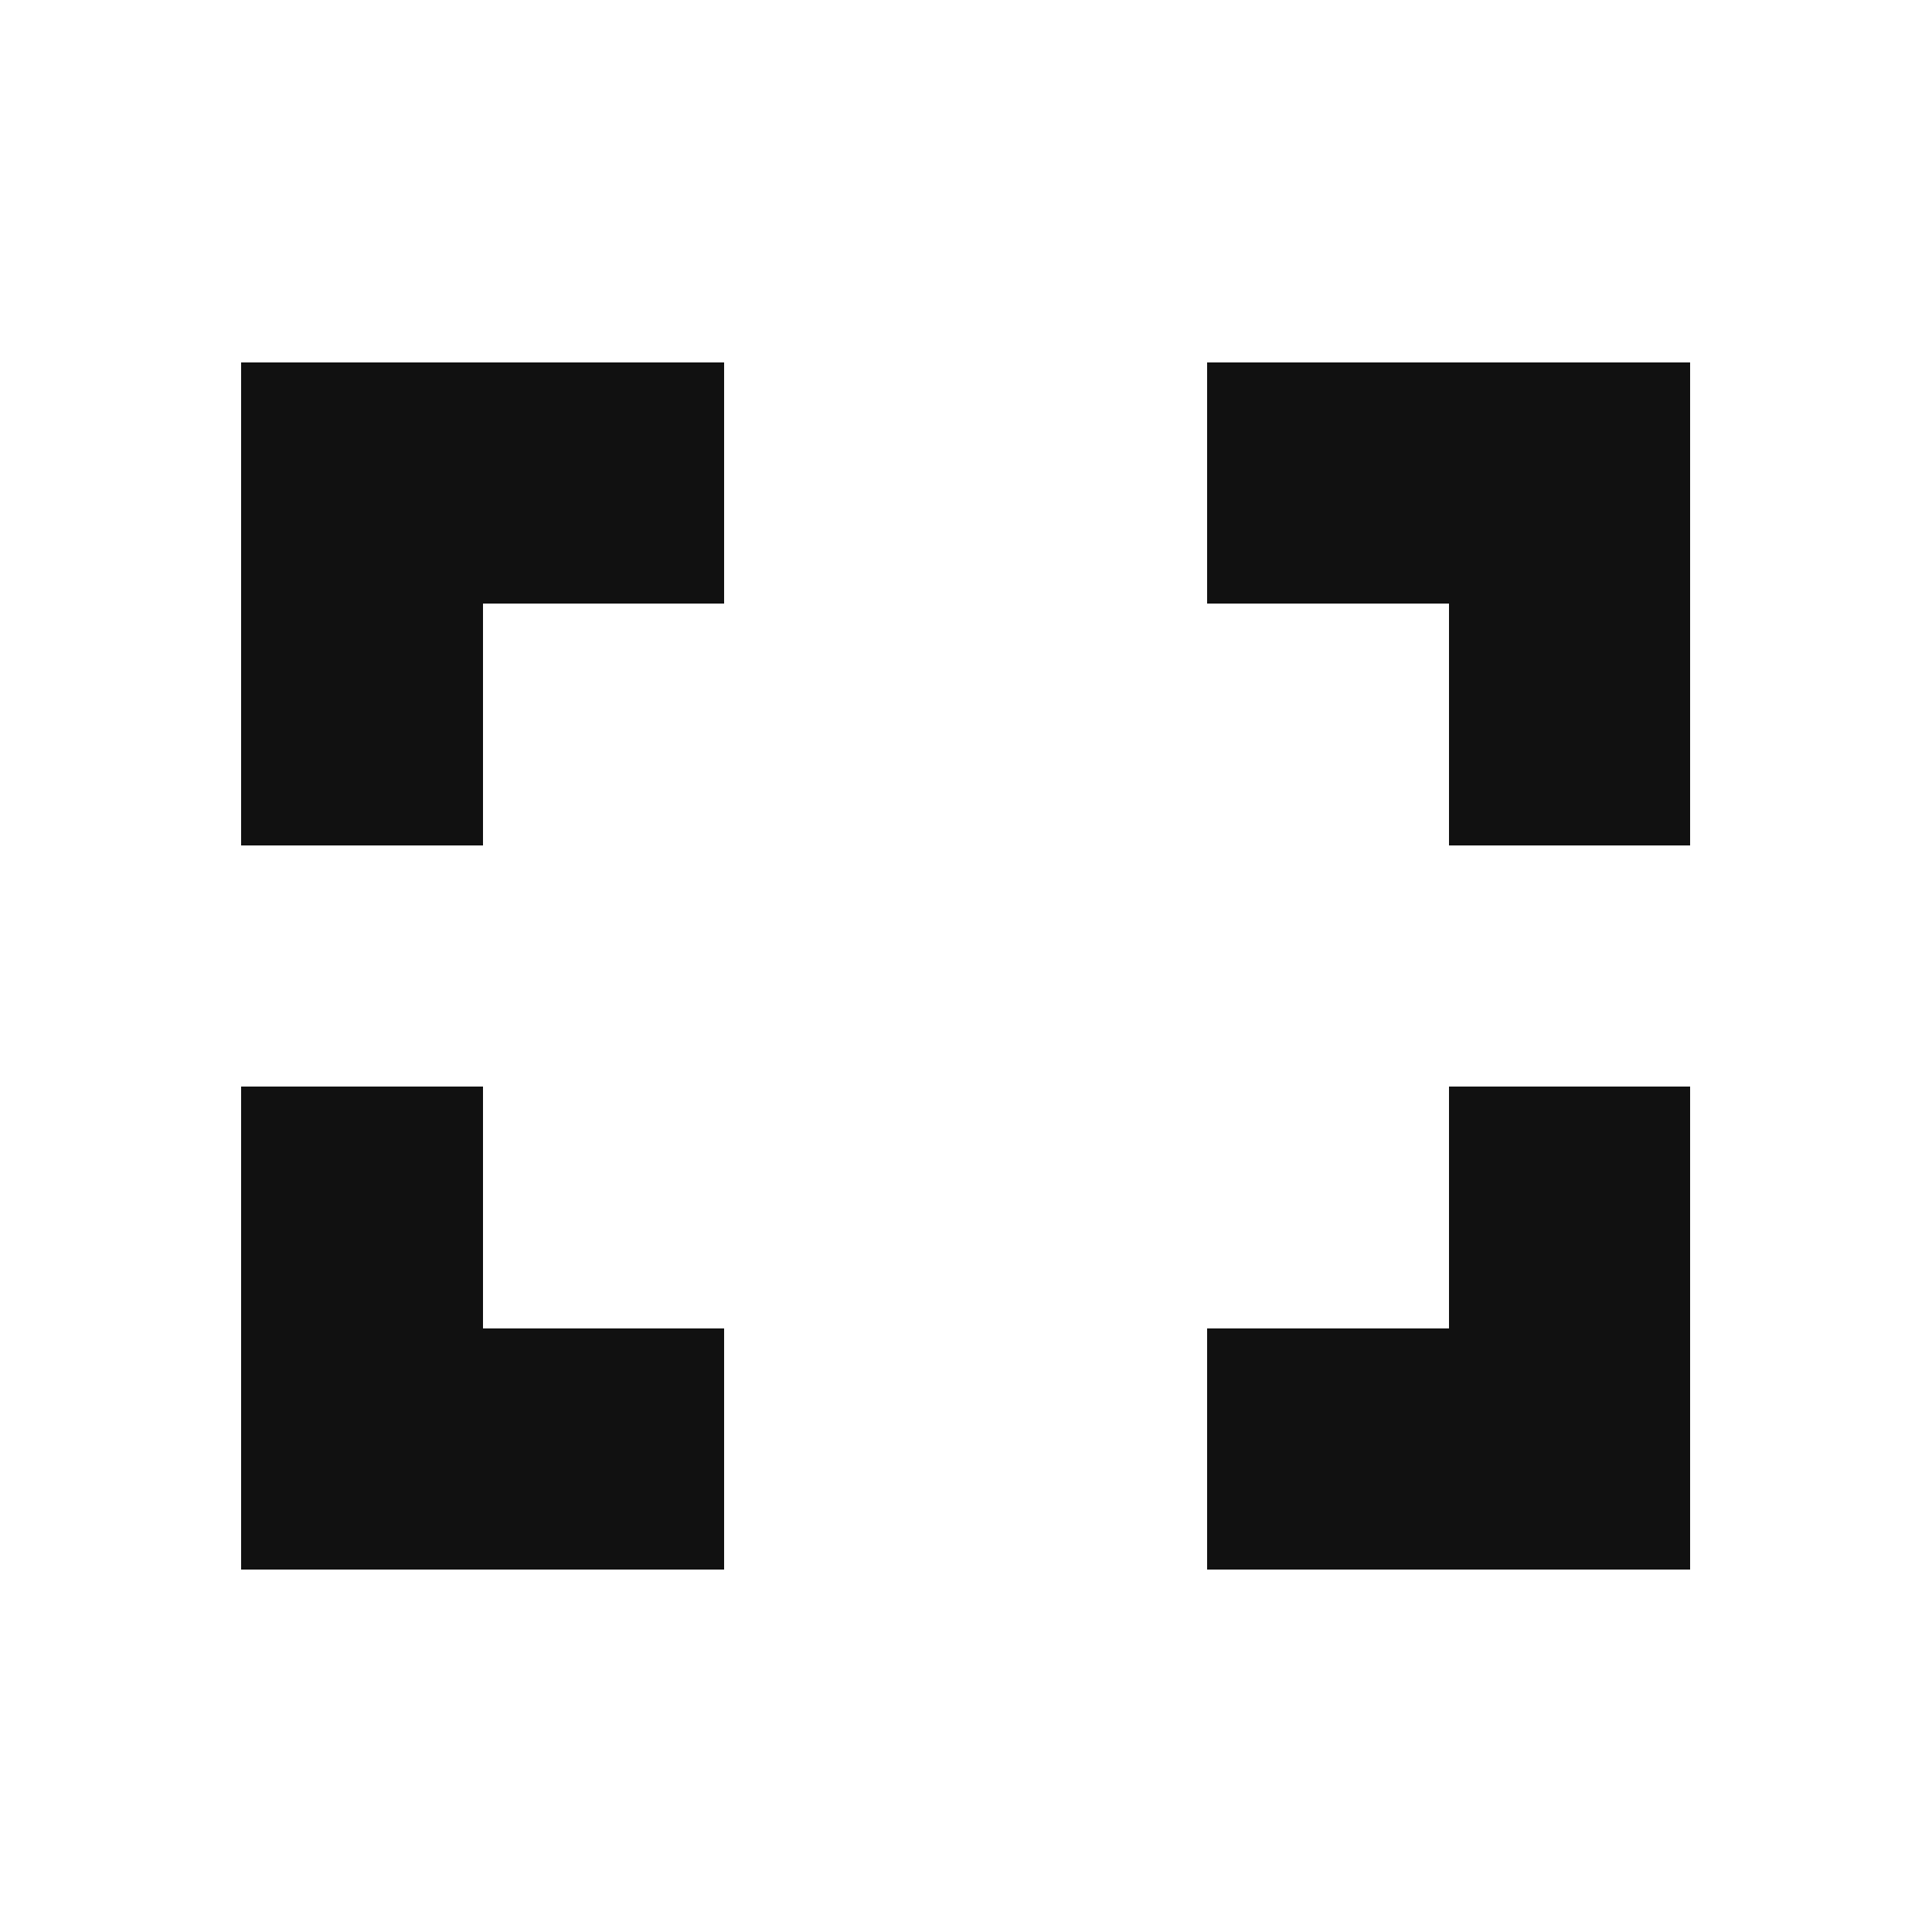
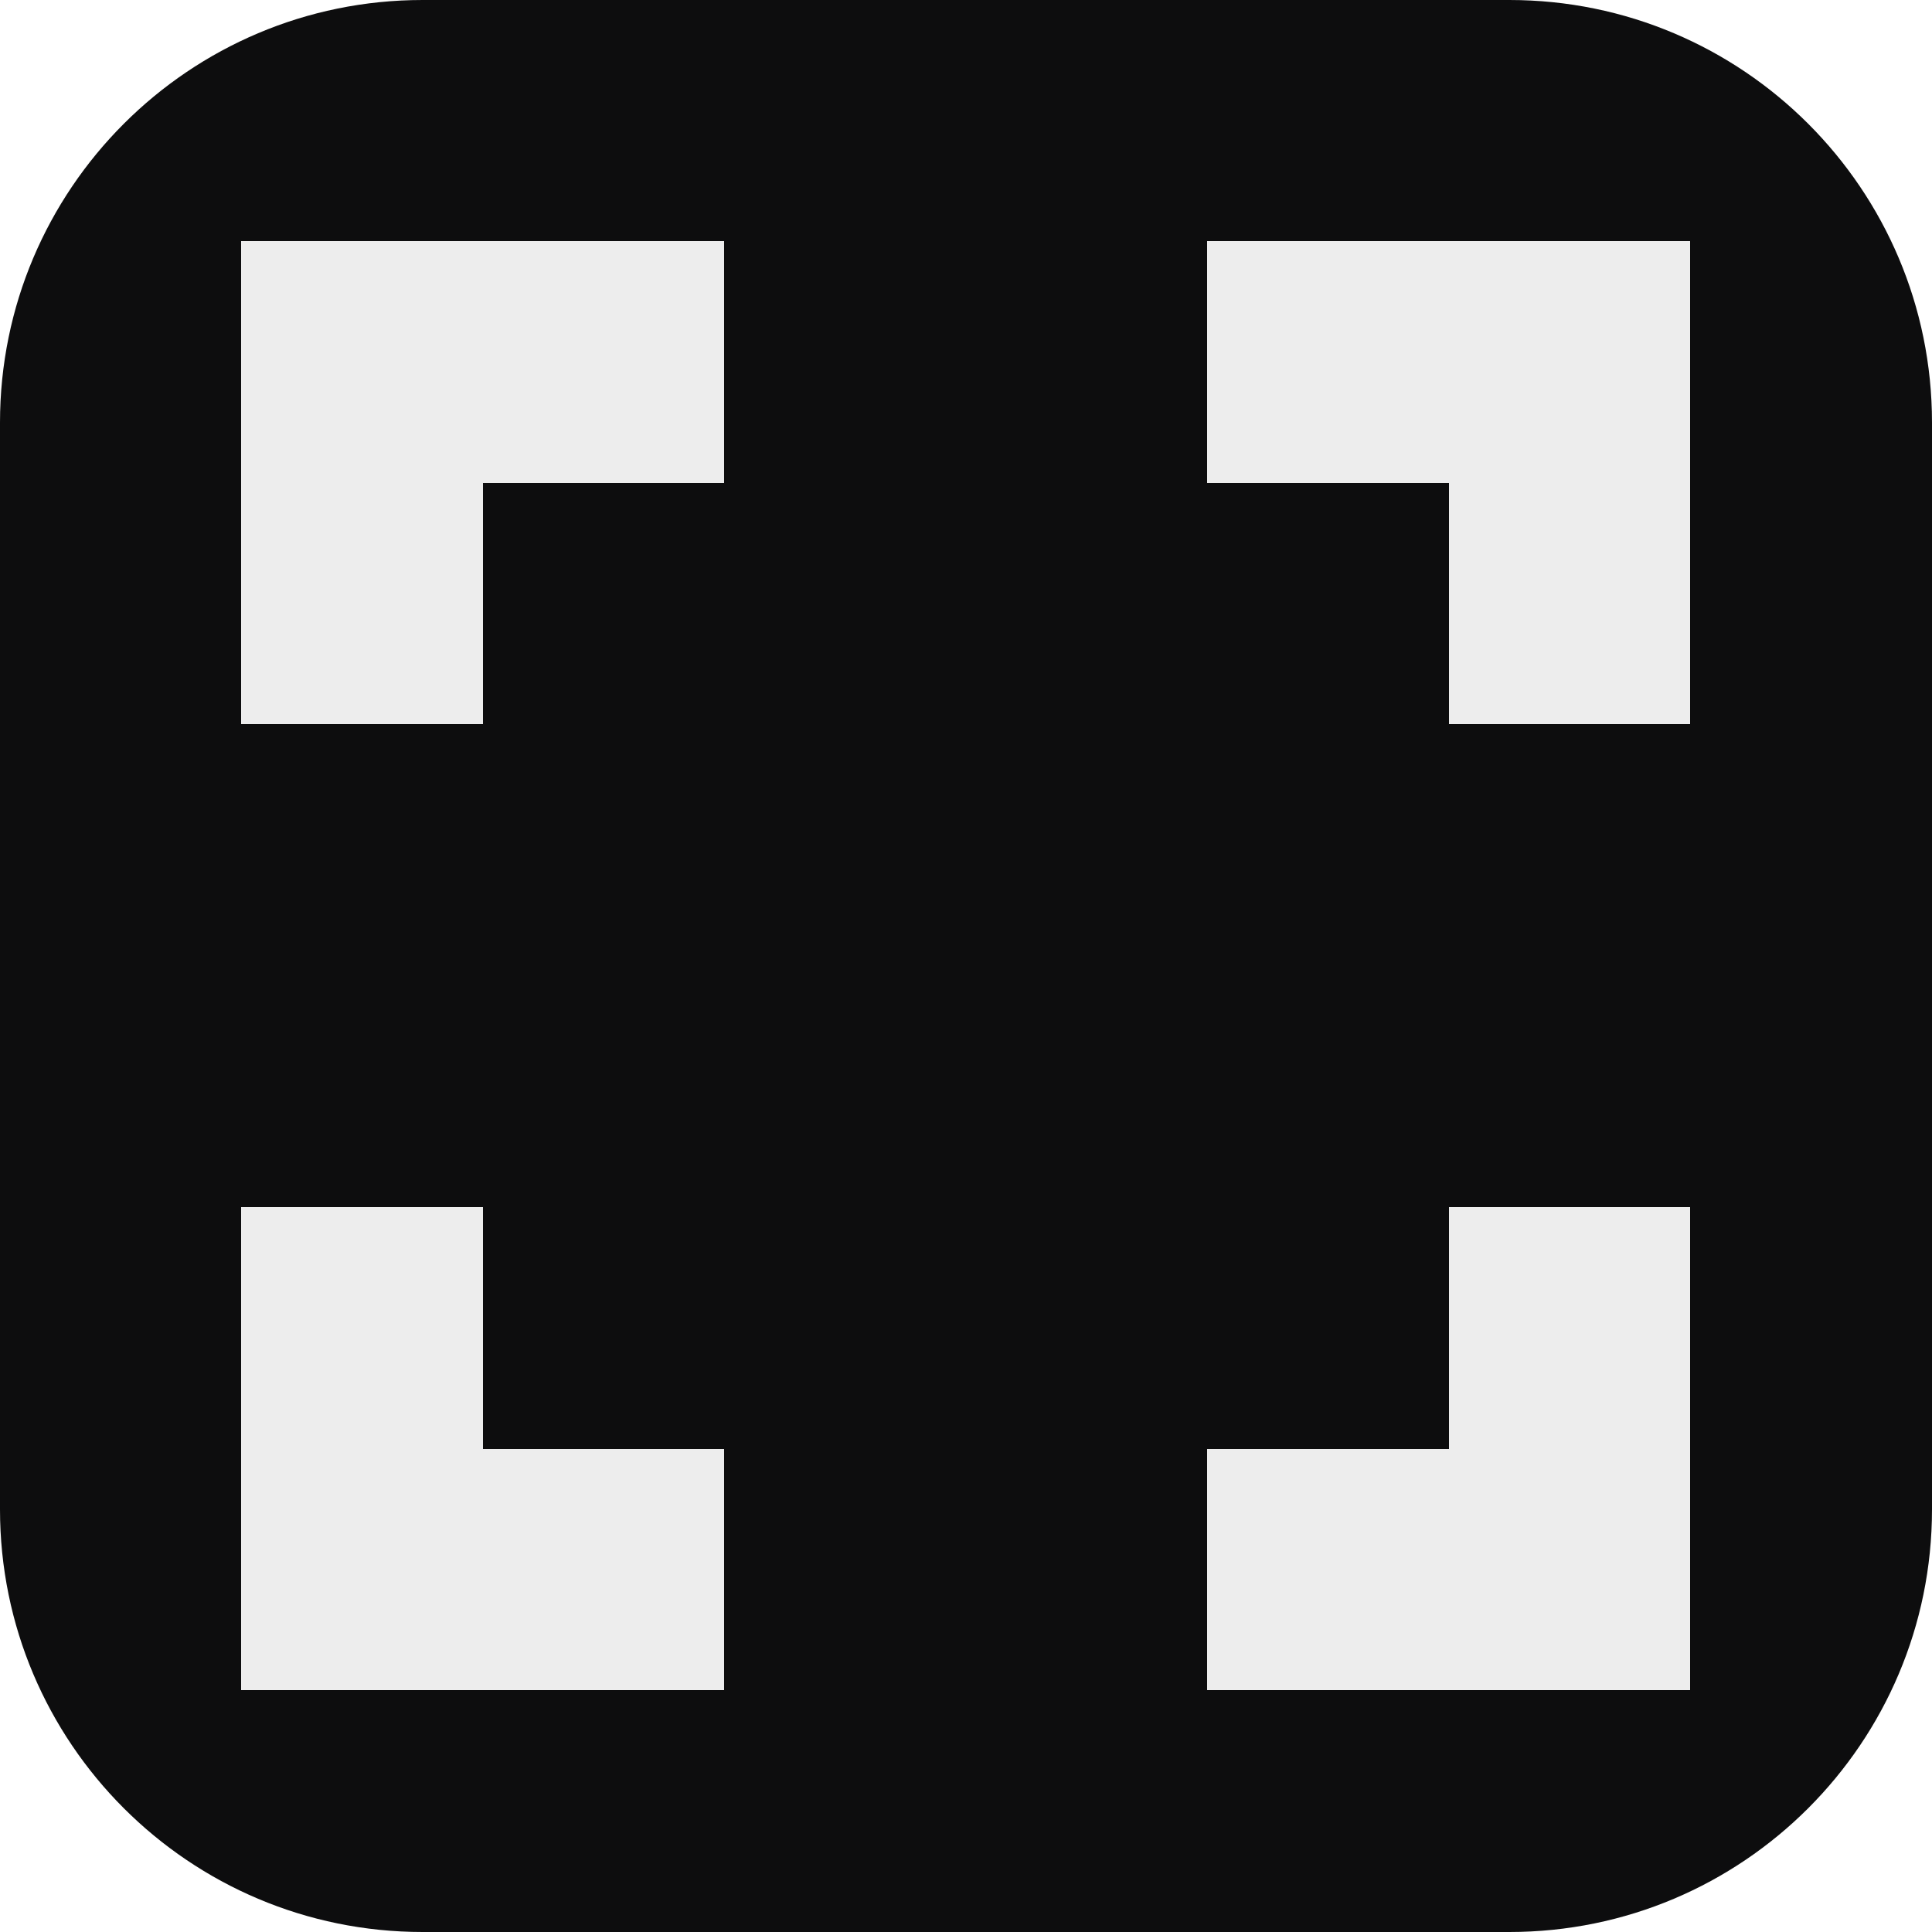
<svg xmlns="http://www.w3.org/2000/svg" viewBox="0 0 16 16" shape-rendering="crispEdges">
-   <style>g{fill:#111}@media (prefers-color-scheme:dark){g{fill:#ededed}}</style>
-   <g>
-     <rect x="2" y="3" width="4" height="2" />
-     <rect x="2" y="3" width="2" height="4" />
-     <rect x="10" y="3" width="4" height="2" />
-     <rect x="12" y="3" width="2" height="4" />
-     <rect x="2" y="11" width="4" height="2" />
-     <rect x="2" y="9" width="2" height="4" />
-     <rect x="10" y="11" width="4" height="2" />
-     <rect x="12" y="9" width="2" height="4" />
+   <rect width="16" height="16" rx="3.5" fill="#0d0d0e" shape-rendering="geometricPrecision" />
+   <g fill="#ededed">
+     <rect x="2" y="2" width="4" height="2" />
+     <rect x="2" y="2" width="2" height="4" />
+     <rect x="10" y="2" width="4" height="2" />
+     <rect x="12" y="2" width="2" height="4" />
+     <rect x="2" y="12" width="4" height="2" />
+     <rect x="2" y="10" width="2" height="4" />
+     <rect x="10" y="12" width="4" height="2" />
+     <rect x="12" y="10" width="2" height="4" />
  </g>
</svg>
